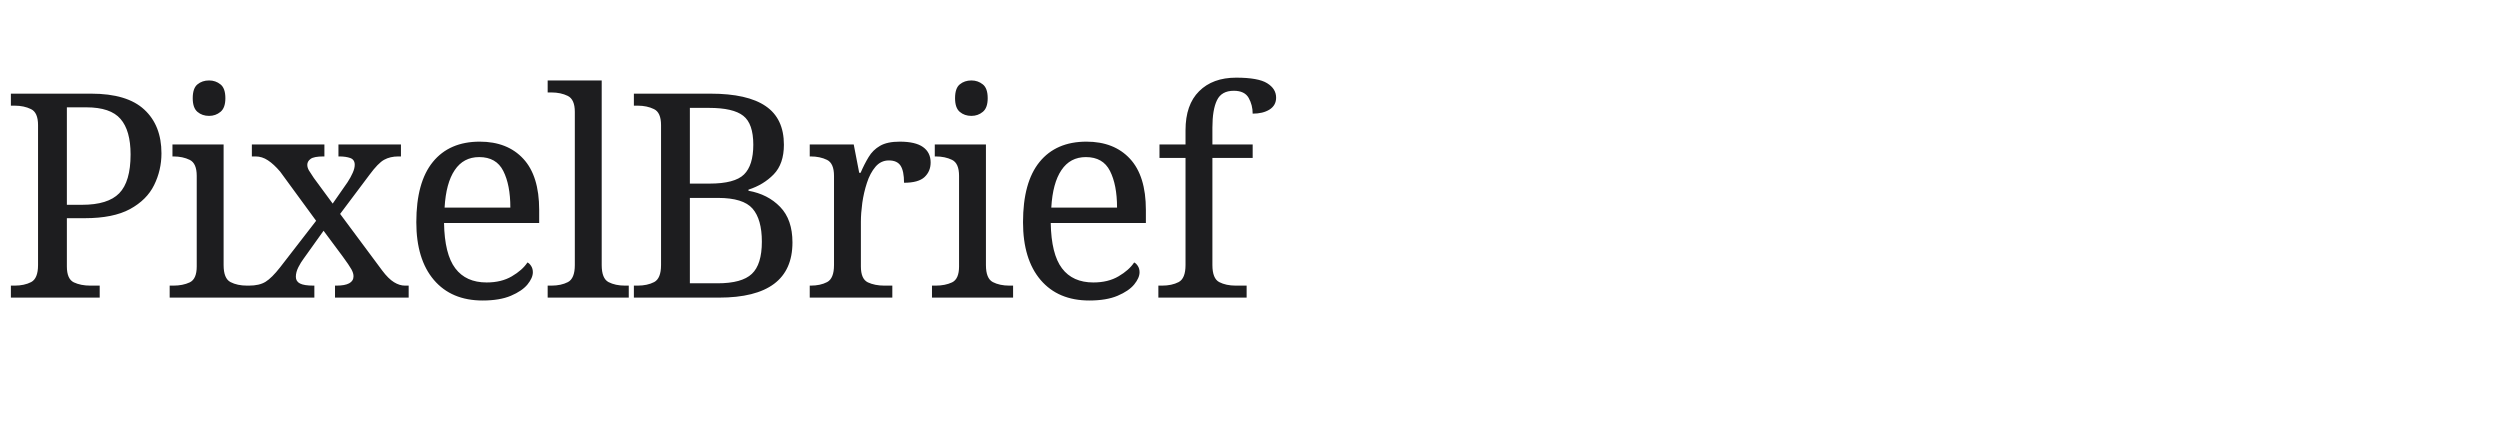
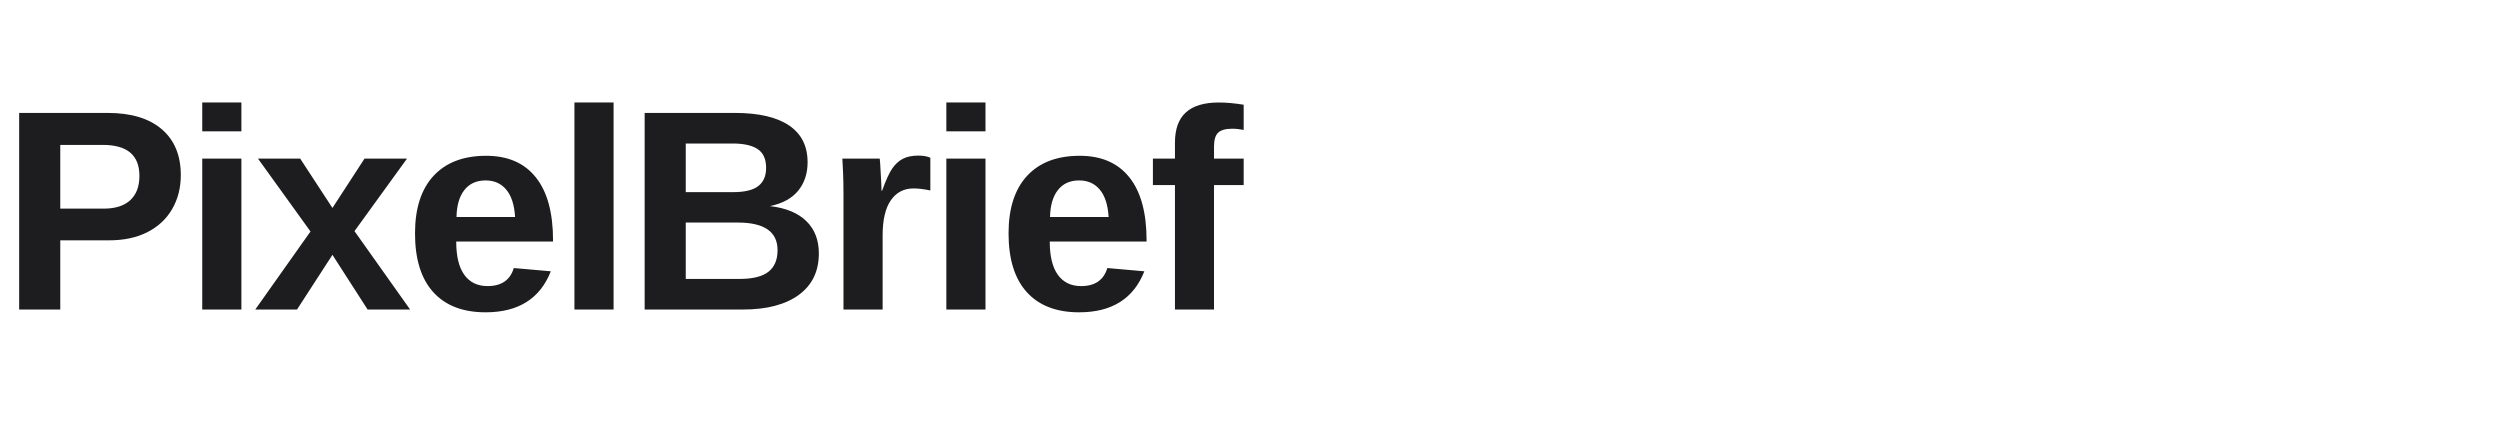
<svg xmlns="http://www.w3.org/2000/svg" viewBox="0 0 420 72" fill="none" role="img" aria-label="PixelBrief">
-   <text x="0" y="50" font-family="Instrument Serif, Georgia, serif" font-size="48" font-weight="400" letter-spacing="-1.6" fill="#1D1D1F">PixelBrief</text>
+   <text x="0" y="52" font-family="Manrope, Helvetica Neue, Arial, sans-serif" font-size="48" font-weight="700" letter-spacing="-1.4" fill="#1D1D1F">PixelBrief</text>
</svg>
